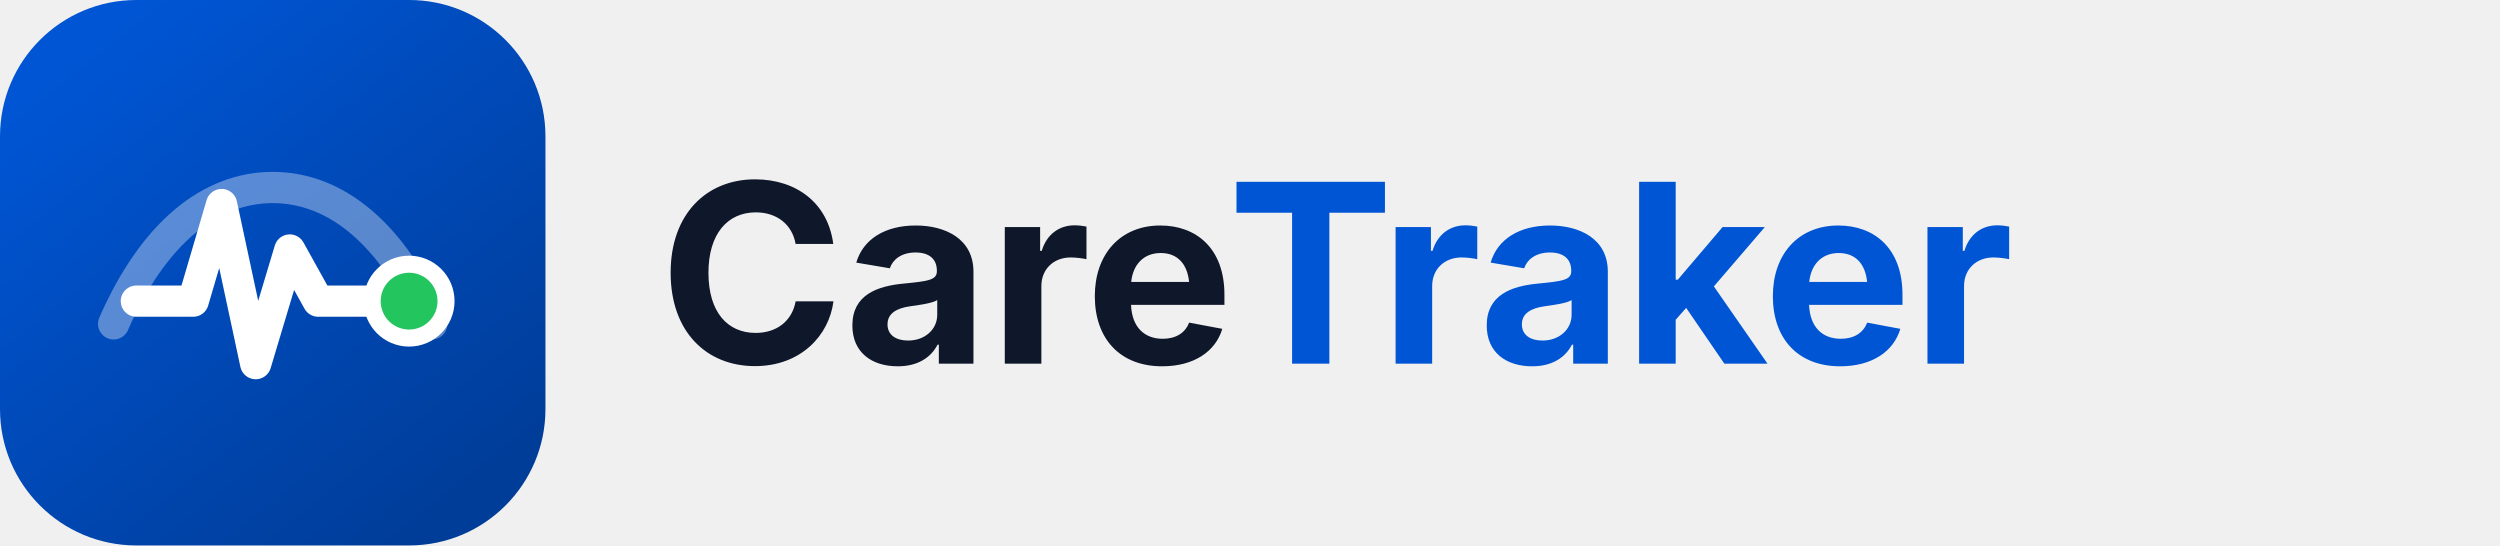
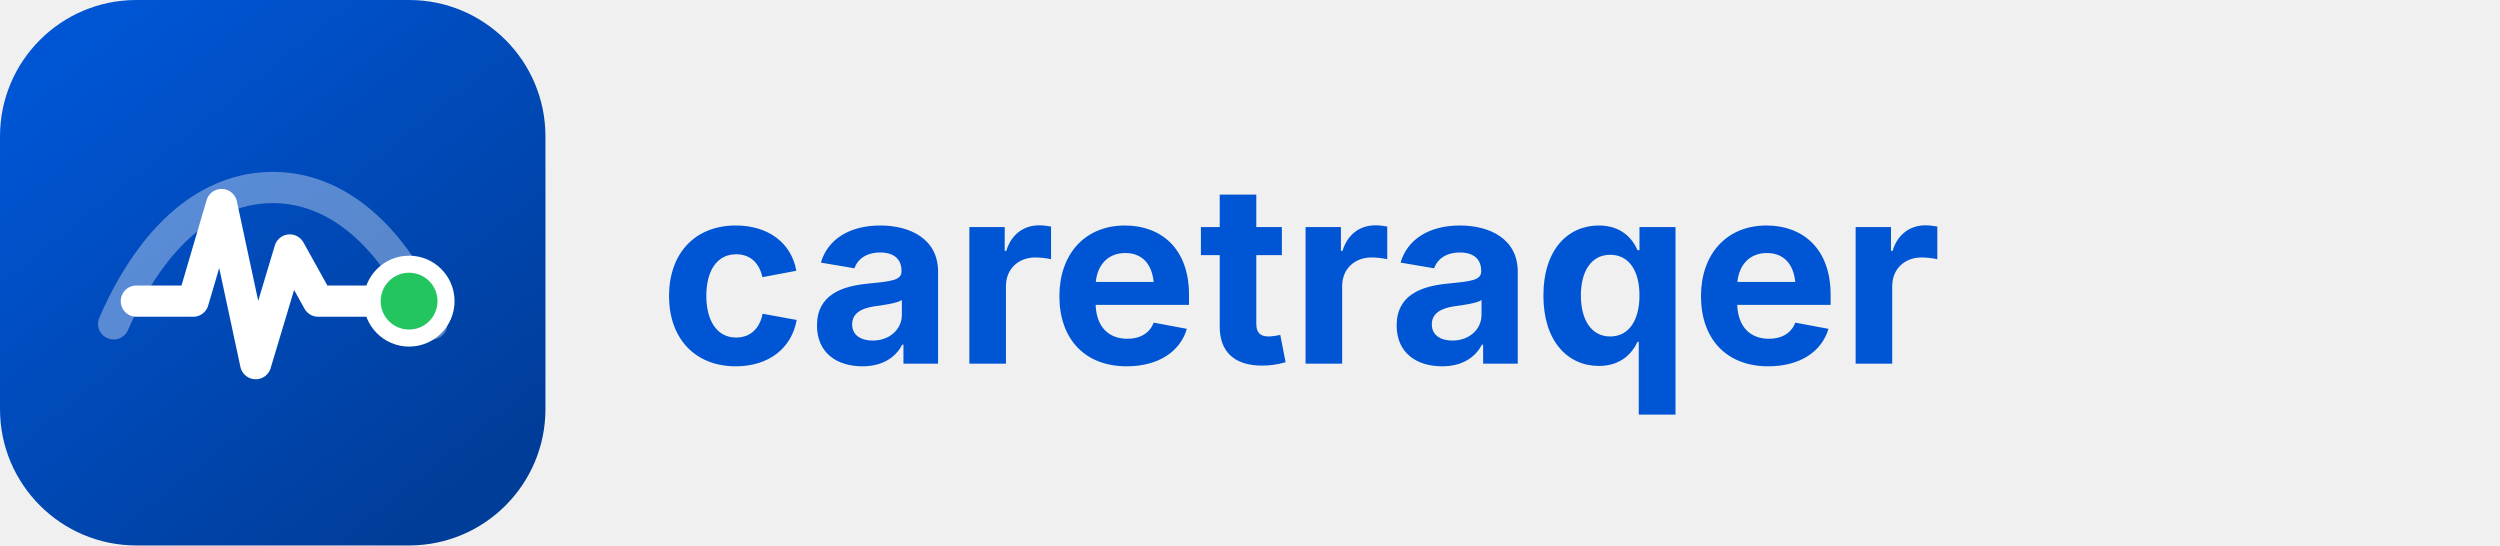
- <svg xmlns="http://www.w3.org/2000/svg" viewBox="0 0 220 48" fill="none" role="img" aria-label="CareTraker">
+ <svg xmlns="http://www.w3.org/2000/svg" viewBox="0 0 220 48" fill="none" role="img" aria-label="Caretraqer">
  <defs>
    <linearGradient id="ct-bg" x1="8" y1="4" x2="40" y2="44" gradientUnits="userSpaceOnUse">
      <stop stop-color="#0055d4" />
      <stop offset="1" stop-color="#003d99" />
    </linearGradient>
  </defs>
  <rect width="48" height="48" rx="12" fill="url(#ct-bg)" />
  <path d="M10 28.5c3.5-8 8.5-12 14-12s10.5 4 14 12" stroke="#ffffff" stroke-width="2.75" stroke-linecap="round" stroke-linejoin="round" opacity="0.35" />
  <path d="M12 26.5 L17 26.5 L19.5 18 L22.5 32 L25.5 22 L28 26.5 L36 26.5" stroke="#ffffff" stroke-width="2.75" stroke-linecap="round" stroke-linejoin="round" />
  <circle cx="36" cy="26.5" r="3.25" fill="#22c55e" stroke="#ffffff" stroke-width="1.5" />
-   <text x="58" y="32" font-family="Inter, system-ui, sans-serif" font-size="22" font-weight="700" fill="#0f172a">Care</text>
-   <text x="108" y="32" font-family="Inter, system-ui, sans-serif" font-size="22" font-weight="700" fill="#0055d4">Traker</text>
+   <text x="58" y="32" font-family="Inter, system-ui, sans-serif" font-size="22" font-weight="700" fill="#0055d4">caretraqer</text>
</svg>
